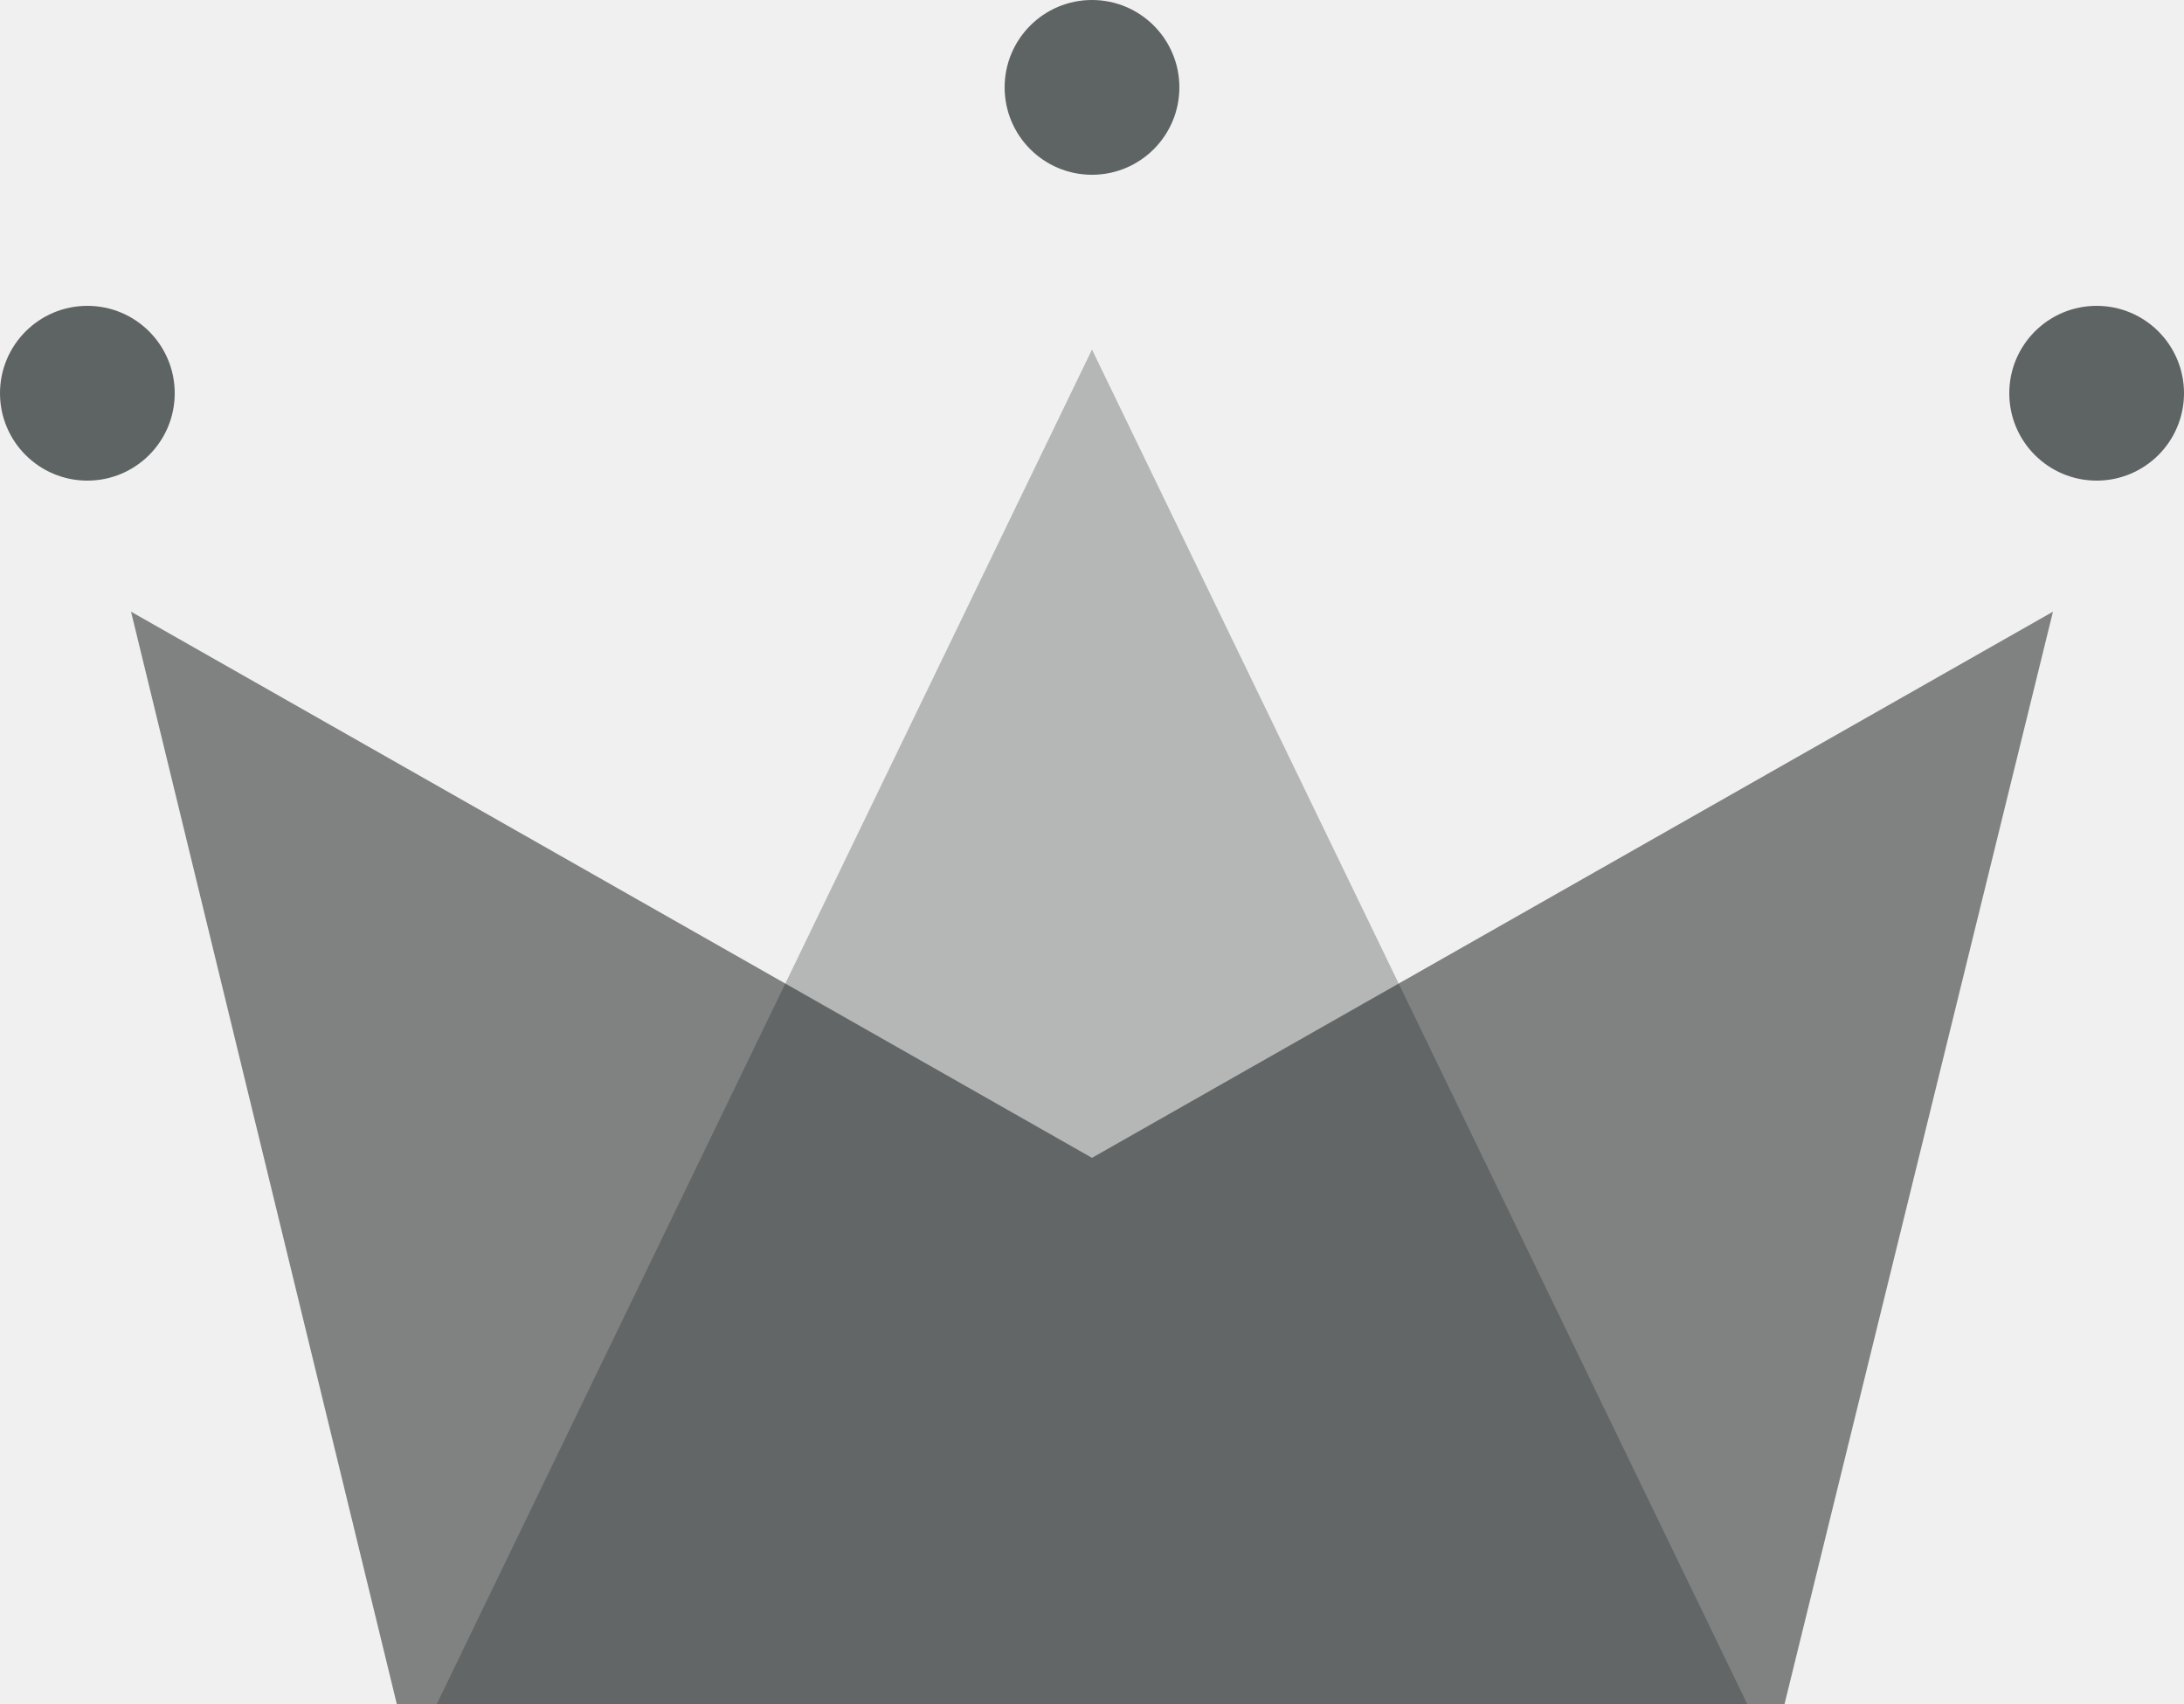
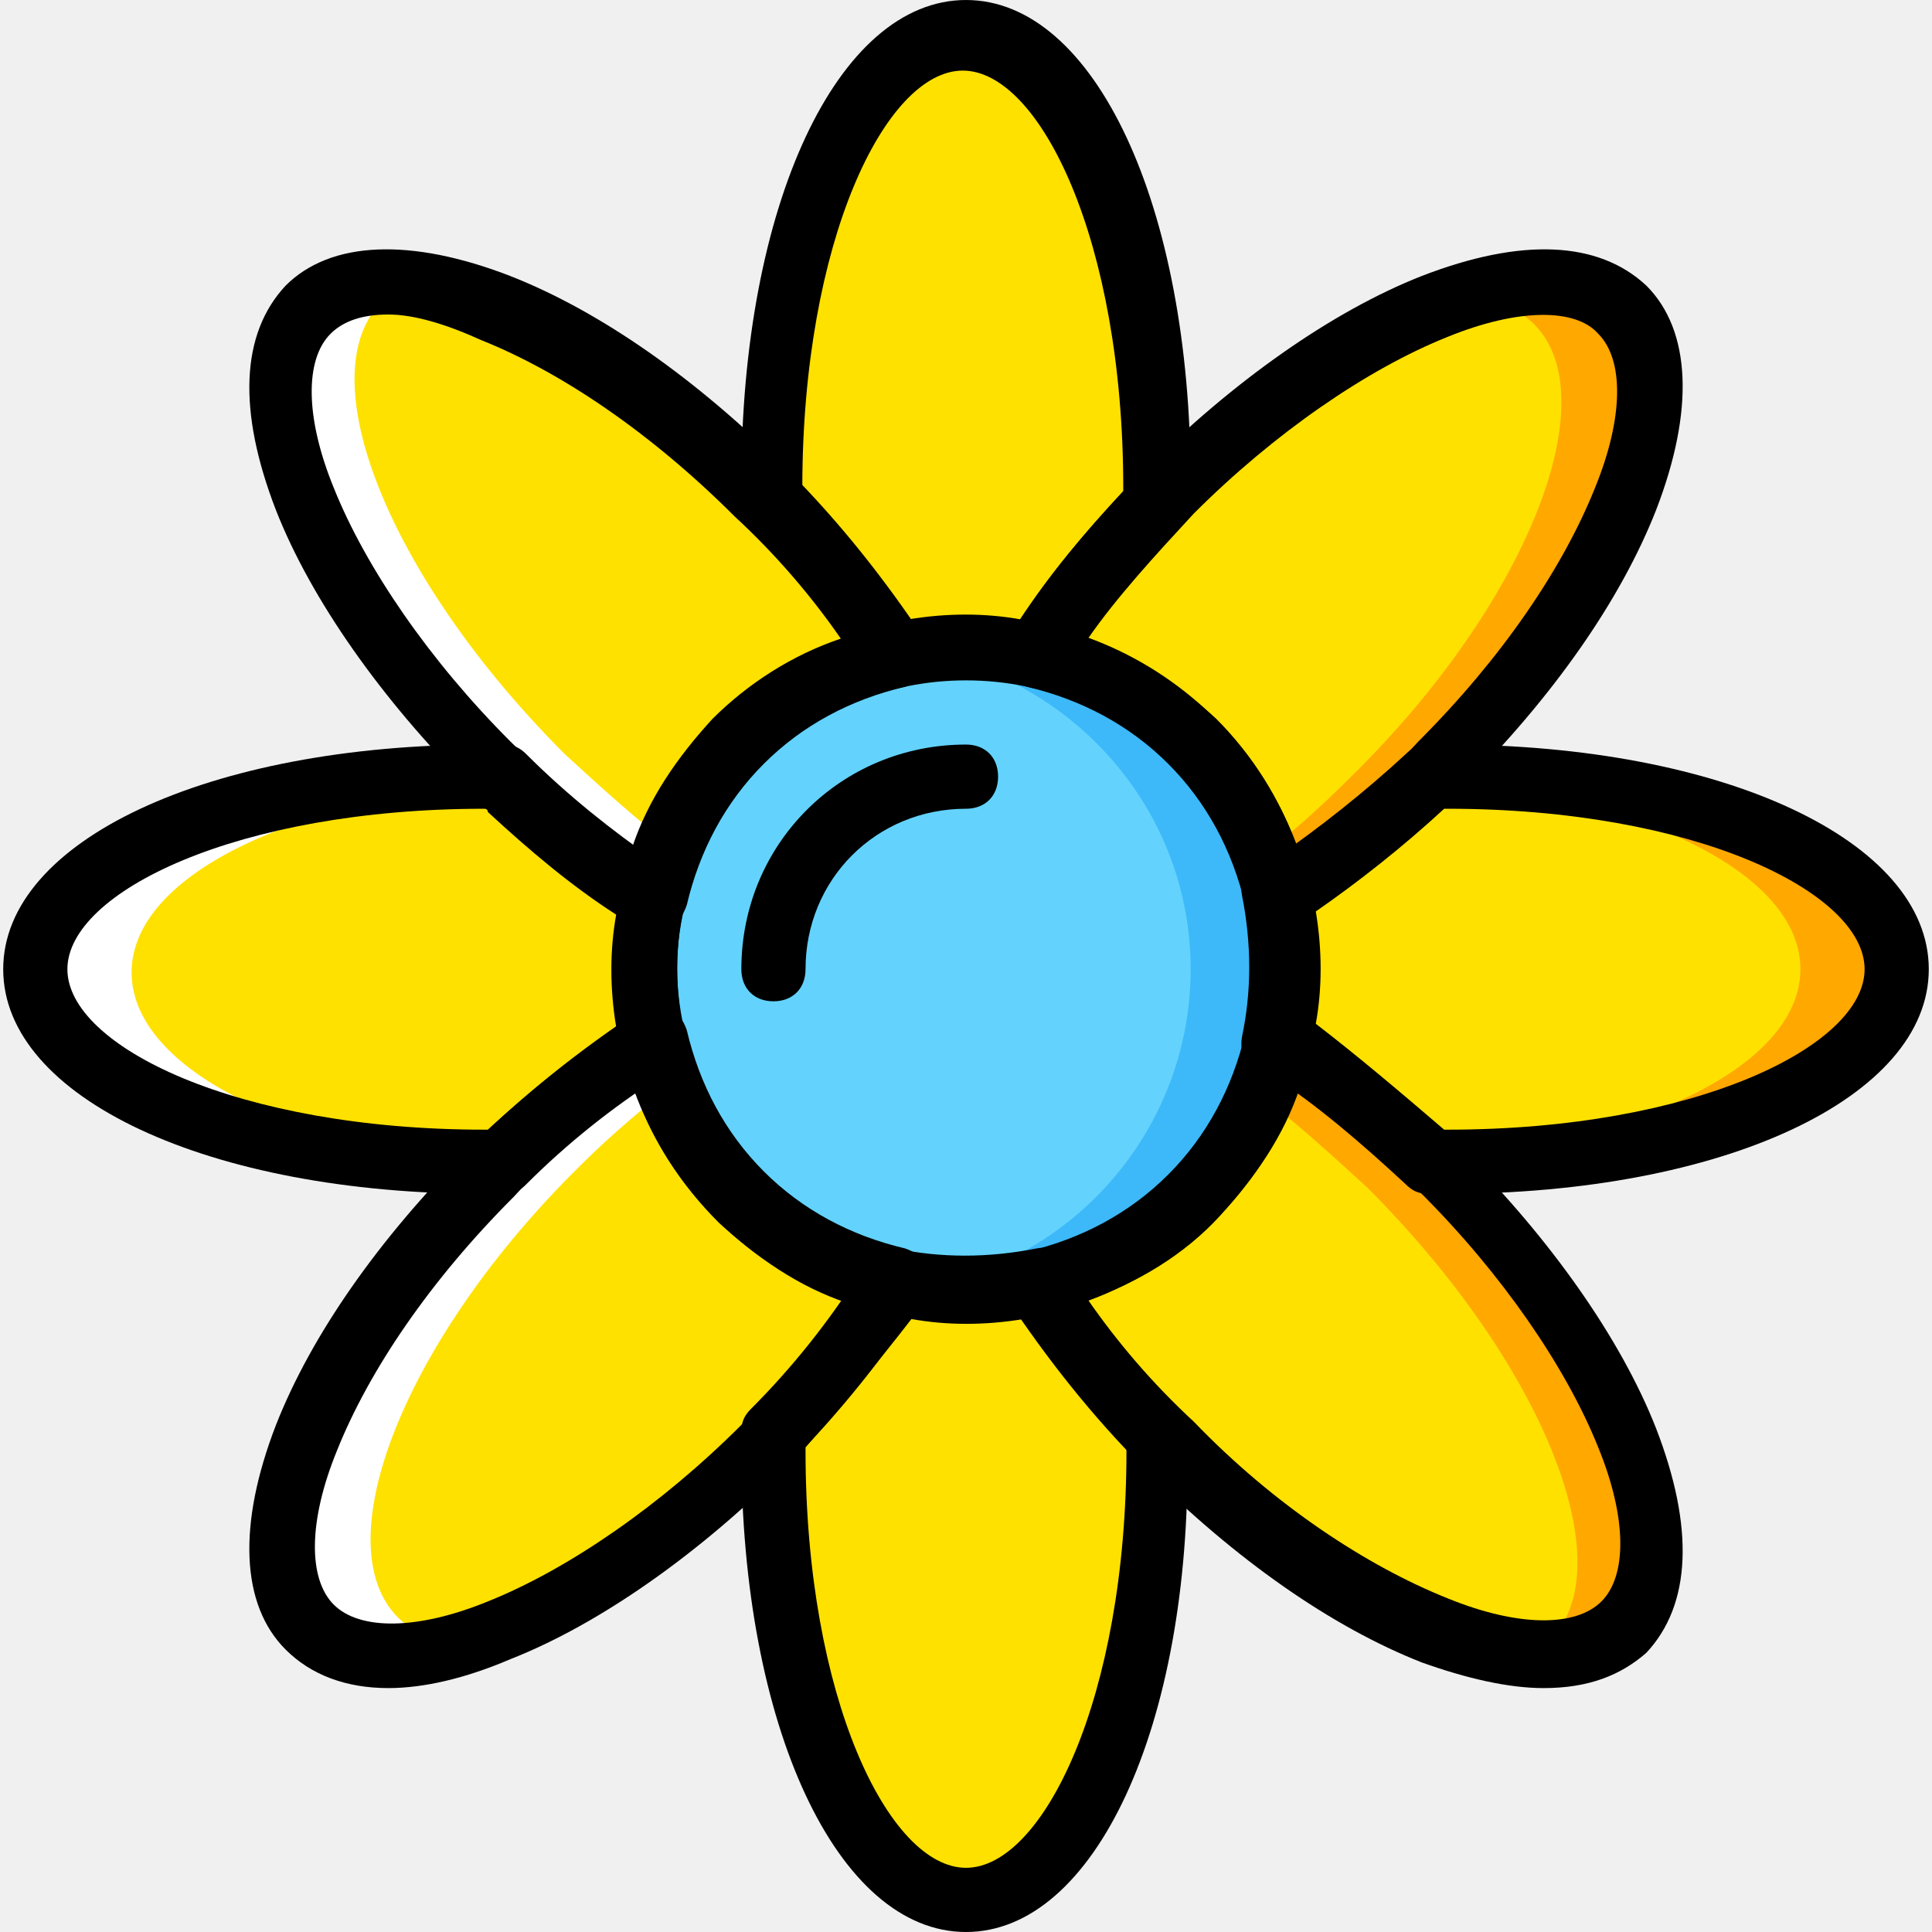
- <svg xmlns="http://www.w3.org/2000/svg" width="50px" height="39px" viewBox="0 0 50 39" version="1.1">
-   <g id="WiP" stroke="none" stroke-width="1" fill="none" fill-rule="evenodd">
-     <g id="Artboard" transform="translate(-90, -38)">
-       <g id="Group" transform="translate(90, 38)">
-         <polygon id="Rectangle" fill="#808282" points="3 14 25 26.5 47 14 40.855 39 9.084 39" />
-         <polygon id="Triangle" fill-opacity="0.263" fill="#101A1A" points="25 8 40 39 10 39" />
-         <circle id="Oval" fill="#5E6363" cx="2" cy="9" r="2" />
-         <circle id="Oval" fill="#5E6363" cx="25" cy="2" r="2" />
-         <circle id="Oval" fill="#5E6363" cx="48" cy="9" r="2" />
-       </g>
+ <svg xmlns="http://www.w3.org/2000/svg" version="1.1" id="Layer_1" x="0px" y="0px" viewBox="0 0 513.707 513.707" style="enable-background:new 0 0 513.707 513.707;" xml:space="preserve">
+   <g transform="translate(1 1)">
+     <g>
+       <path style="fill:#FFE100;" d="M195.267,317.293c-11.947-11.947-19.627-26.453-23.04-40.96    c-14.507,9.387-29.013,21.333-43.52,34.987c-46.933,46.933-68.267,100.693-48.64,120.32c19.627,19.627,74.24-1.707,120.32-48.64    c14.507-14.507,26.453-29.013,34.987-43.52C221.72,336.067,207.213,329.24,195.267,317.293" />
+       <path style="fill:#FFE100;" d="M195.267,196.12c11.947-11.947,26.453-19.627,40.96-23.04    c-9.387-14.507-21.333-29.013-34.987-43.52C154.307,82.627,100.547,61.293,80.92,80.92s1.707,74.24,48.64,120.32    c14.507,14.507,29.013,26.453,43.52,34.987C176.493,222.573,183.32,208.067,195.267,196.12" />
+       <path style="fill:#FFE100;" d="M173.08,237.933c-13.653-8.533-27.307-19.627-40.107-32.427c-1.707,0-3.413,0-4.267,0    c-65.707,0-119.467,23.04-119.467,51.2s53.76,51.2,119.467,51.2c1.707,0,3.413,0,4.267,0c12.8-12.8,27.307-23.893,40.107-32.427    v0.853c-3.413-13.653-3.413-28.16,0-40.96C173.08,236.227,173.08,237.08,173.08,237.933" />
    </g>
+     <g>
+       <path style="fill:#FFFFFF;" d="M84.333,430.787c7.68,7.68,21.333,9.387,37.547,5.12c-6.827-0.853-12.8-2.56-17.067-6.827    c-19.627-19.627,1.707-74.24,48.64-120.32c8.533-8.533,17.92-16.213,26.453-23.04c-0.853-3.413-2.56-6.827-3.413-10.24    c-14.507,9.387-29.013,21.333-43.52,34.987C86.04,356.547,63.853,411.16,84.333,430.787" />
+       <path style="fill:#FFFFFF;" d="M130.413,205.507c14.507,14.507,29.013,26.453,43.52,34.987c0.853-5.12,3.413-10.24,5.12-15.36    c-10.24-7.68-19.627-16.213-29.867-25.6C102.253,152.6,80.92,98.84,100.547,79.213c1.707,0,2.56-0.853,3.413-1.707    c-9.387,0-16.213,2.56-21.333,7.68C62.147,104.813,83.48,158.573,130.413,205.507" />
+       <path style="fill:#FFFFFF;" d="M127.853,308.76c1.707,0,3.413,0,5.12,0c0,0,0.853,0,0.853-0.853    c-57.173-3.413-99.84-24.747-99.84-50.347c0-25.6,42.667-46.08,98.987-50.347c0,0-0.853,0-0.853-0.853c-1.707,0-3.413,0-5.12,0    c-65.707,0-119.467,23.04-119.467,51.2C7.533,285.72,62.147,308.76,127.853,308.76" />
+     </g>
+     <path style="fill:#FFE100;" d="M310.467,130.413c-14.507,14.507-26.453,29.013-34.987,43.52c15.36,3.413,29.867,11.093,40.96,23.04   c11.947,11.947,19.627,26.453,23.04,40.96c14.507-9.387,29.013-21.333,43.52-34.987c46.933-46.933,68.267-100.693,48.64-120.32   C411.16,62.147,356.547,83.48,310.467,130.413" />
+     <path style="fill:#FFA800;" d="M427.373,83.48c-7.68-7.68-21.333-9.387-37.547-5.12c6.827,0.853,12.8,2.56,17.067,6.827   c19.627,19.627-1.707,74.24-48.64,120.32c-8.533,8.533-17.067,16.213-26.453,23.04c0.853,3.413,2.56,6.827,3.413,10.24   c14.507-9.387,29.013-21.333,43.52-34.987C425.667,157.72,447.853,103.96,427.373,83.48" />
+     <path style="fill:#FFE100;" d="M316.44,317.293c-11.947,11.947-26.453,19.627-40.96,23.04c9.387,14.507,21.333,29.013,34.987,43.52   c46.933,46.933,100.693,68.267,120.32,48.64c19.627-19.627-1.707-74.24-48.64-120.32c-14.507-14.507-29.013-26.453-43.52-34.987   C335.213,290.84,328.387,305.347,316.44,317.293" />
+     <path style="fill:#FFA800;" d="M381.293,308.76c-14.507-14.507-29.013-26.453-43.52-34.987c-0.853,5.12-2.56,10.24-5.12,15.36   c10.24,7.68,19.627,16.213,29.867,25.6c46.933,46.933,68.267,100.693,48.64,120.32c-0.853,0.853-1.707,1.707-2.56,1.707   c9.387,0,16.213-2.56,21.333-7.68C449.56,409.453,428.227,355.693,381.293,308.76" />
+     <g>
+       <path style="fill:#FFE100;" d="M274.627,173.933c8.533-13.653,19.627-27.307,32.427-40.107c0-1.707,0-3.413,0-5.12    c0-65.707-23.04-119.467-51.2-119.467s-51.2,53.76-51.2,119.467c0,1.707,0,3.413,0,5.12c12.8,12.8,23.893,27.307,32.427,40.107    c-0.853,0-1.707,0-1.707,0.853c13.653-3.413,28.16-3.413,40.96,0C275.48,173.933,275.48,173.933,274.627,173.933" />
+       <path style="fill:#FFE100;" d="M383.853,205.507c-1.707,0-3.413,0-4.267,0c-12.8,12.8-27.307,23.893-40.107,31.573    c0-0.853,0-1.707-0.853-1.707c3.413,13.653,3.413,27.307,0,40.96v-0.853c13.653,8.533,27.307,19.627,40.107,31.573    c1.707,0,3.413,0,4.267,0c65.707,0,119.467-23.04,119.467-51.2S449.56,205.507,383.853,205.507" />
+     </g>
+     <path style="fill:#FFA800;" d="M383.853,205.507c-1.707,0-3.413,0-4.267,0l-0.853,0.853c56.32,4.267,98.987,24.747,98.987,50.347   s-42.667,46.08-98.987,50.347c0,0,0.853,0,0.853,0.853c1.707,0,3.413,0,4.267,0c65.707,0,119.467-23.04,119.467-51.2   S449.56,205.507,383.853,205.507" />
+     <path style="fill:#FFE100;" d="M235.373,339.48h0.853c-8.533,13.653-19.627,27.307-32.427,40.107c0,1.707,0,3.413,0,4.267   c0,65.707,23.04,119.467,51.2,119.467s51.2-53.76,51.2-119.467c0-1.707,0-3.413,0-4.267c-12.8-12.8-23.893-27.307-31.573-40.107   c0.853,0,1.707,0,1.707-0.853C263.533,342.893,249.027,342.893,235.373,339.48" />
+     <path style="fill:#63D3FD;" d="M341.187,256.707c0-46.933-38.4-85.333-85.333-85.333s-85.333,38.4-85.333,85.333   s38.4,85.333,85.333,85.333S341.187,303.64,341.187,256.707" />
+     <path style="fill:#3DB9F9;" d="M255.853,171.373c-4.267,0-8.533,0.853-12.8,0.853c40.96,6.827,72.533,41.813,72.533,84.48   s-31.573,78.507-72.533,84.48c4.267,0.853,8.533,0.853,12.8,0.853c46.933,0,85.333-38.4,85.333-85.333   S302.787,171.373,255.853,171.373" />
+     <path d="M255.853,350.573c-52.053,0-93.867-41.813-93.867-93.867s41.813-93.867,93.867-93.867s93.867,41.813,93.867,93.867   S307.907,350.573,255.853,350.573z M255.853,179.907c-42.667,0-76.8,34.133-76.8,76.8s34.133,76.8,76.8,76.8s76.8-34.133,76.8-76.8   S298.52,179.907,255.853,179.907z" />
+     <path d="M204.653,265.24c-5.12,0-8.533-3.413-8.533-8.533c0-33.28,26.453-59.733,59.733-59.733c5.12,0,8.533,3.413,8.533,8.533   s-3.413,8.533-8.533,8.533c-23.893,0-42.667,18.773-42.667,42.667C213.187,261.827,209.773,265.24,204.653,265.24z" />
+     <path d="M338.627,246.467c-0.853,0-2.56,0-3.413-0.853c-2.56-0.853-4.267-3.413-5.12-5.973   c-3.413-14.507-10.24-27.307-20.48-37.547c-10.24-10.24-23.04-17.067-37.547-20.48c-2.56-0.853-5.12-2.56-5.973-5.12   c-0.853-2.56-0.853-5.12,0.853-7.68c9.387-15.36,22.187-30.72,36.693-45.227c23.04-23.04,49.493-41.813,73.387-51.2   c26.453-10.24,46.933-9.387,59.733,2.56c11.947,11.947,12.8,33.28,2.56,59.733c-9.387,23.893-27.307,49.493-51.2,73.387   c-14.507,14.507-29.867,26.453-45.227,36.693C342.04,245.613,340.333,246.467,338.627,246.467z M288.28,168.813   c12.8,4.267,23.893,11.947,34.133,21.333c9.387,9.387,17.067,21.333,21.333,34.133c11.093-7.68,22.187-17.067,32.427-28.16   c22.187-22.187,38.4-46.08,46.933-67.413c7.68-18.773,7.68-34.133,0.853-40.96c-5.973-6.827-21.333-6.827-40.107,0.853   c-21.333,8.533-46.08,25.6-67.413,46.933l0,0C306.2,146.627,295.96,157.72,288.28,168.813z M310.467,130.413L310.467,130.413   L310.467,130.413z" />
+     <path d="M409.453,447.853c-9.387,0-20.48-2.56-32.427-6.827c-23.893-9.387-49.493-27.307-73.387-51.2   c-14.507-14.507-26.453-29.867-36.693-45.227c-1.707-2.56-1.707-5.12-0.853-7.68s3.413-4.267,5.973-5.12   c14.507-3.413,27.307-10.24,37.547-20.48c10.24-10.24,17.067-23.04,20.48-37.547c0.853-2.56,2.56-5.12,5.12-5.973   s5.12-0.853,7.68,0.853c15.36,10.24,30.72,22.187,45.227,36.693c23.04,23.04,41.813,49.493,51.2,73.387   c10.24,26.453,9.387,46.933-2.56,59.733C429.933,444.44,421.4,447.853,409.453,447.853z M288.28,344.6   c7.68,11.093,17.067,22.187,28.16,32.427c21.333,22.187,46.08,38.4,67.413,46.933c18.773,7.68,34.133,7.68,40.96,0.853   c6.827-6.827,6.827-22.187-0.853-40.96c-8.533-21.333-25.6-46.08-46.933-67.413c-10.24-10.24-21.333-19.627-32.427-28.16   c-4.267,12.8-11.947,23.893-21.333,34.133C313.88,332.653,301.08,340.333,288.28,344.6z" />
+     <path d="M102.253,447.853c-11.093,0-20.48-3.413-27.307-10.24c-11.947-11.947-12.8-33.28-2.56-59.733   c9.387-23.893,27.307-49.493,51.2-73.387c14.507-14.507,29.867-26.453,45.227-36.693c2.56-1.707,5.12-1.707,7.68-0.853   c2.56,0.853,4.267,3.413,5.12,5.973c3.413,14.507,10.24,27.307,20.48,37.547l0,0c10.24,10.24,23.04,17.067,37.547,20.48   c2.56,0.853,5.12,2.56,5.973,5.12c0.853,2.56,0.853,5.12-0.853,7.68c-10.24,15.36-22.187,30.72-36.693,45.227   c-23.04,23.04-49.493,41.813-73.387,51.2C122.733,445.293,111.64,447.853,102.253,447.853z M167.96,289.133   c-11.093,7.68-22.187,17.067-32.427,28.16c-22.187,22.187-38.4,46.08-46.933,67.413c-7.68,18.773-7.68,34.133-0.853,40.96   c6.827,6.827,22.187,6.827,40.96-0.853c21.333-8.533,46.08-25.6,67.413-46.933c10.24-10.24,19.627-21.333,28.16-32.427   c-12.8-4.267-23.893-11.947-34.133-21.333C179.907,313.88,172.227,301.933,167.96,289.133z" />
+     <path d="M173.08,246.467c-1.707,0-3.413-0.853-4.267-1.707c-15.36-10.24-30.72-22.187-45.227-36.693   c-23.04-23.04-41.813-49.493-51.2-73.387c-10.24-26.453-9.387-46.933,2.56-59.733c11.947-11.947,33.28-12.8,59.733-2.56   c23.893,9.387,49.493,27.307,73.387,51.2c14.507,14.507,26.453,29.867,36.693,45.227c1.707,2.56,1.707,5.12,0.853,7.68   c-0.853,2.56-3.413,4.267-5.973,5.12c-14.507,3.413-27.307,10.24-37.547,20.48c-10.24,10.24-17.067,23.04-20.48,37.547   c-0.853,2.56-2.56,5.12-5.12,5.973C174.787,245.613,173.933,246.467,173.08,246.467z M102.253,82.627   c-6.827,0-11.947,1.707-15.36,5.12c-6.827,6.827-6.827,22.187,0.853,40.96c8.533,21.333,25.6,46.08,46.933,67.413   c10.24,10.24,21.333,19.627,32.427,28.16c4.267-12.8,11.947-23.893,21.333-34.133c9.387-9.387,21.333-17.067,34.133-21.333   c-7.68-11.093-17.067-22.187-28.16-32.427c-22.187-22.187-46.08-38.4-67.413-46.933C117.613,85.187,109.08,82.627,102.253,82.627z" />
+     <path d="M234.52,182.467c-3.413,0-7.68-2.56-8.533-6.827c0-0.853,0-1.707,0-3.413c-7.68-11.093-17.067-23.04-27.307-34.133   c-1.707-1.707-2.56-3.413-2.56-5.973v-1.707c0-0.853,0-1.707,0-3.413c0-73.387,25.6-128,59.733-128s59.733,54.613,59.733,128   c0,0.853,0,1.707,0,3.413v1.707c0,2.56-0.853,4.267-2.56,5.973c-11.093,11.093-20.48,23.04-28.16,34.987c0,0.853,0,0.853,0,1.707   c-0.853,4.267-5.973,7.68-10.24,5.973l0,0c-11.947-2.56-24.747-2.56-37.547,0l0,0C236.227,182.467,235.373,182.467,234.52,182.467z    M213.187,129.56c10.24,11.093,19.627,23.04,27.307,34.133c10.24-1.707,20.48-1.707,29.867,0   c7.68-11.947,17.067-23.04,27.307-34.133v-0.853C297.667,63,275.48,17.773,255,17.773S212.333,63,212.333,128.707   C213.187,128.707,213.187,129.56,213.187,129.56z" />
+     <path d="M383.853,316.44c-0.853,0-1.707,0-3.413,0h-1.707c-2.56,0-4.267-0.853-5.973-2.56   c-11.947-11.093-23.893-21.333-35.84-29.013c-0.853,0-0.853,0-1.707,0c-4.267-0.853-6.827-5.12-5.973-10.24   c2.56-11.947,2.56-24.747,0-37.547c-0.853-4.267,1.707-9.387,5.973-10.24c0.853,0,1.707,0,3.413,0   c11.093-7.68,23.04-17.067,34.133-27.307c1.707-1.707,3.413-2.56,5.973-2.56h1.707c0.853,0,1.707,0,3.413,0   c73.387,0,128,25.6,128,59.733S457.24,316.44,383.853,316.44z M383,299.373h0.853c65.707,0,110.933-22.187,110.933-42.667   S449.56,214.04,383.853,214.04H383c-11.093,10.24-23.04,19.627-34.133,27.307c1.707,10.24,1.707,20.48,0,29.867   C359.96,279.747,371.053,289.133,383,299.373z" />
+     <path d="M127.853,316.44c-73.387,0-128-25.6-128-59.733s54.613-59.733,128-59.733c0.853,0,1.707,0,3.413,0h1.707   c2.56,0,4.267,0.853,5.973,2.56c11.093,11.093,23.04,20.48,34.133,28.16c0.853,0,1.707,0,2.56,0   c4.267,1.707,6.827,5.12,5.973,10.24c-3.413,11.947-3.413,24.747,0,37.547c0.853,4.267-1.707,9.387-5.973,10.24   c-0.853,0-0.853,0-1.707,0c-11.947,7.68-23.893,17.067-34.987,28.16c-1.707,1.707-3.413,2.56-5.973,2.56h-1.707   C129.56,316.44,128.707,316.44,127.853,316.44z M127.853,214.04c-65.707,0-110.933,22.187-110.933,42.667   s45.227,42.667,110.933,42.667h0.853c11.093-10.24,23.04-19.627,34.133-27.307c-1.707-10.24-1.707-20.48,0-29.867   c-11.947-7.68-23.04-17.067-34.133-27.307C128.707,214.04,127.853,214.04,127.853,214.04z" />
+     <path d="M255.853,512.707c-34.133,0-59.733-54.613-59.733-128c0-0.853,0-1.707,0-3.413v-1.707c0-2.56,0.853-4.267,2.56-5.973   c11.093-11.093,20.48-23.04,28.16-34.987c0-0.853,0-0.853,0-1.707c0.853-4.267,5.973-7.68,10.24-5.973l0,0l0,0   c11.947,2.56,24.747,2.56,37.547,0l0,0c4.267-0.853,9.387,1.707,10.24,5.973c0,0.853,0,1.707,0,3.413   c7.68,11.093,17.067,23.04,27.307,34.133c1.707,1.707,2.56,3.413,2.56,5.973v1.707c0,0.853,0,1.707,0,2.56   C315.587,458.093,289.987,512.707,255.853,512.707z M213.187,383.853v0.853c0,65.707,22.187,110.933,42.667,110.933   s42.667-45.227,42.667-110.933v-0.853c-10.24-11.093-19.627-23.04-27.307-34.133c-10.24,1.707-20.48,1.707-29.867,0   C232.813,360.813,223.427,371.907,213.187,383.853z" />
  </g>
+   <g>
+ </g>
+   <g>
+ </g>
+   <g>
+ </g>
+   <g>
+ </g>
+   <g>
+ </g>
+   <g>
+ </g>
+   <g>
+ </g>
+   <g>
+ </g>
+   <g>
+ </g>
+   <g>
+ </g>
+   <g>
+ </g>
+   <g>
+ </g>
+   <g>
+ </g>
+   <g>
+ </g>
+   <g>
+ </g>
</svg>
